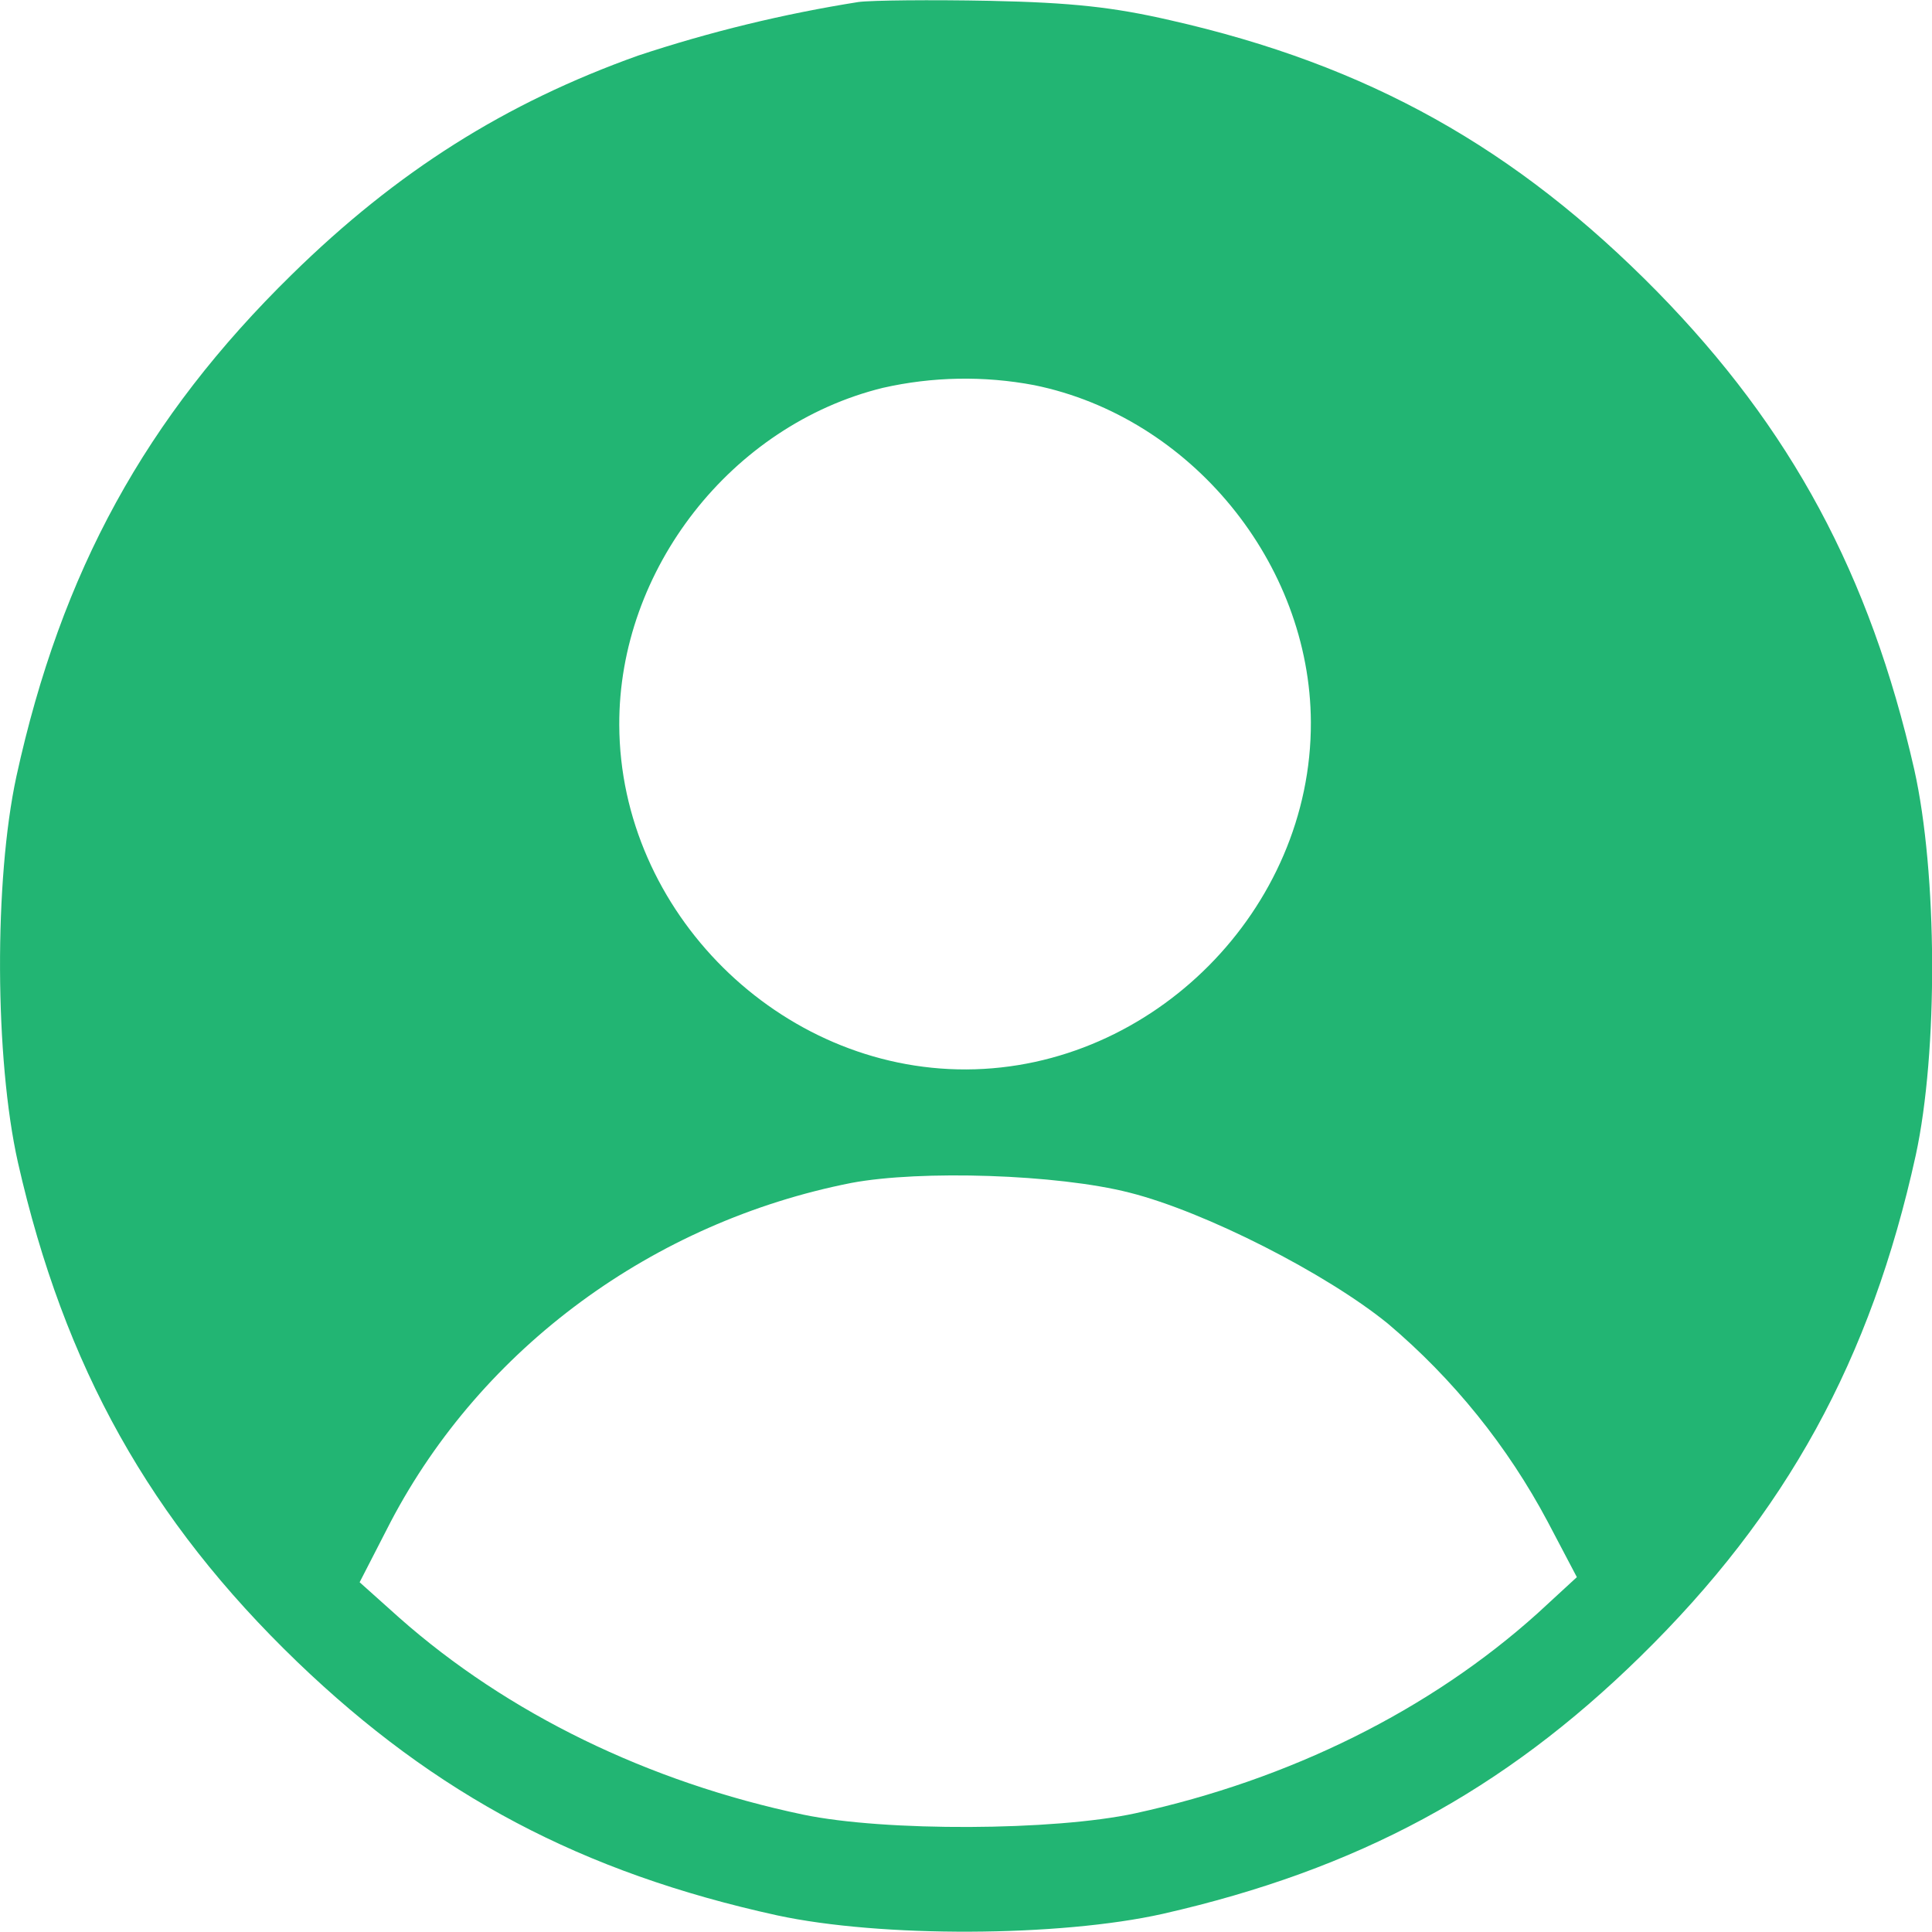
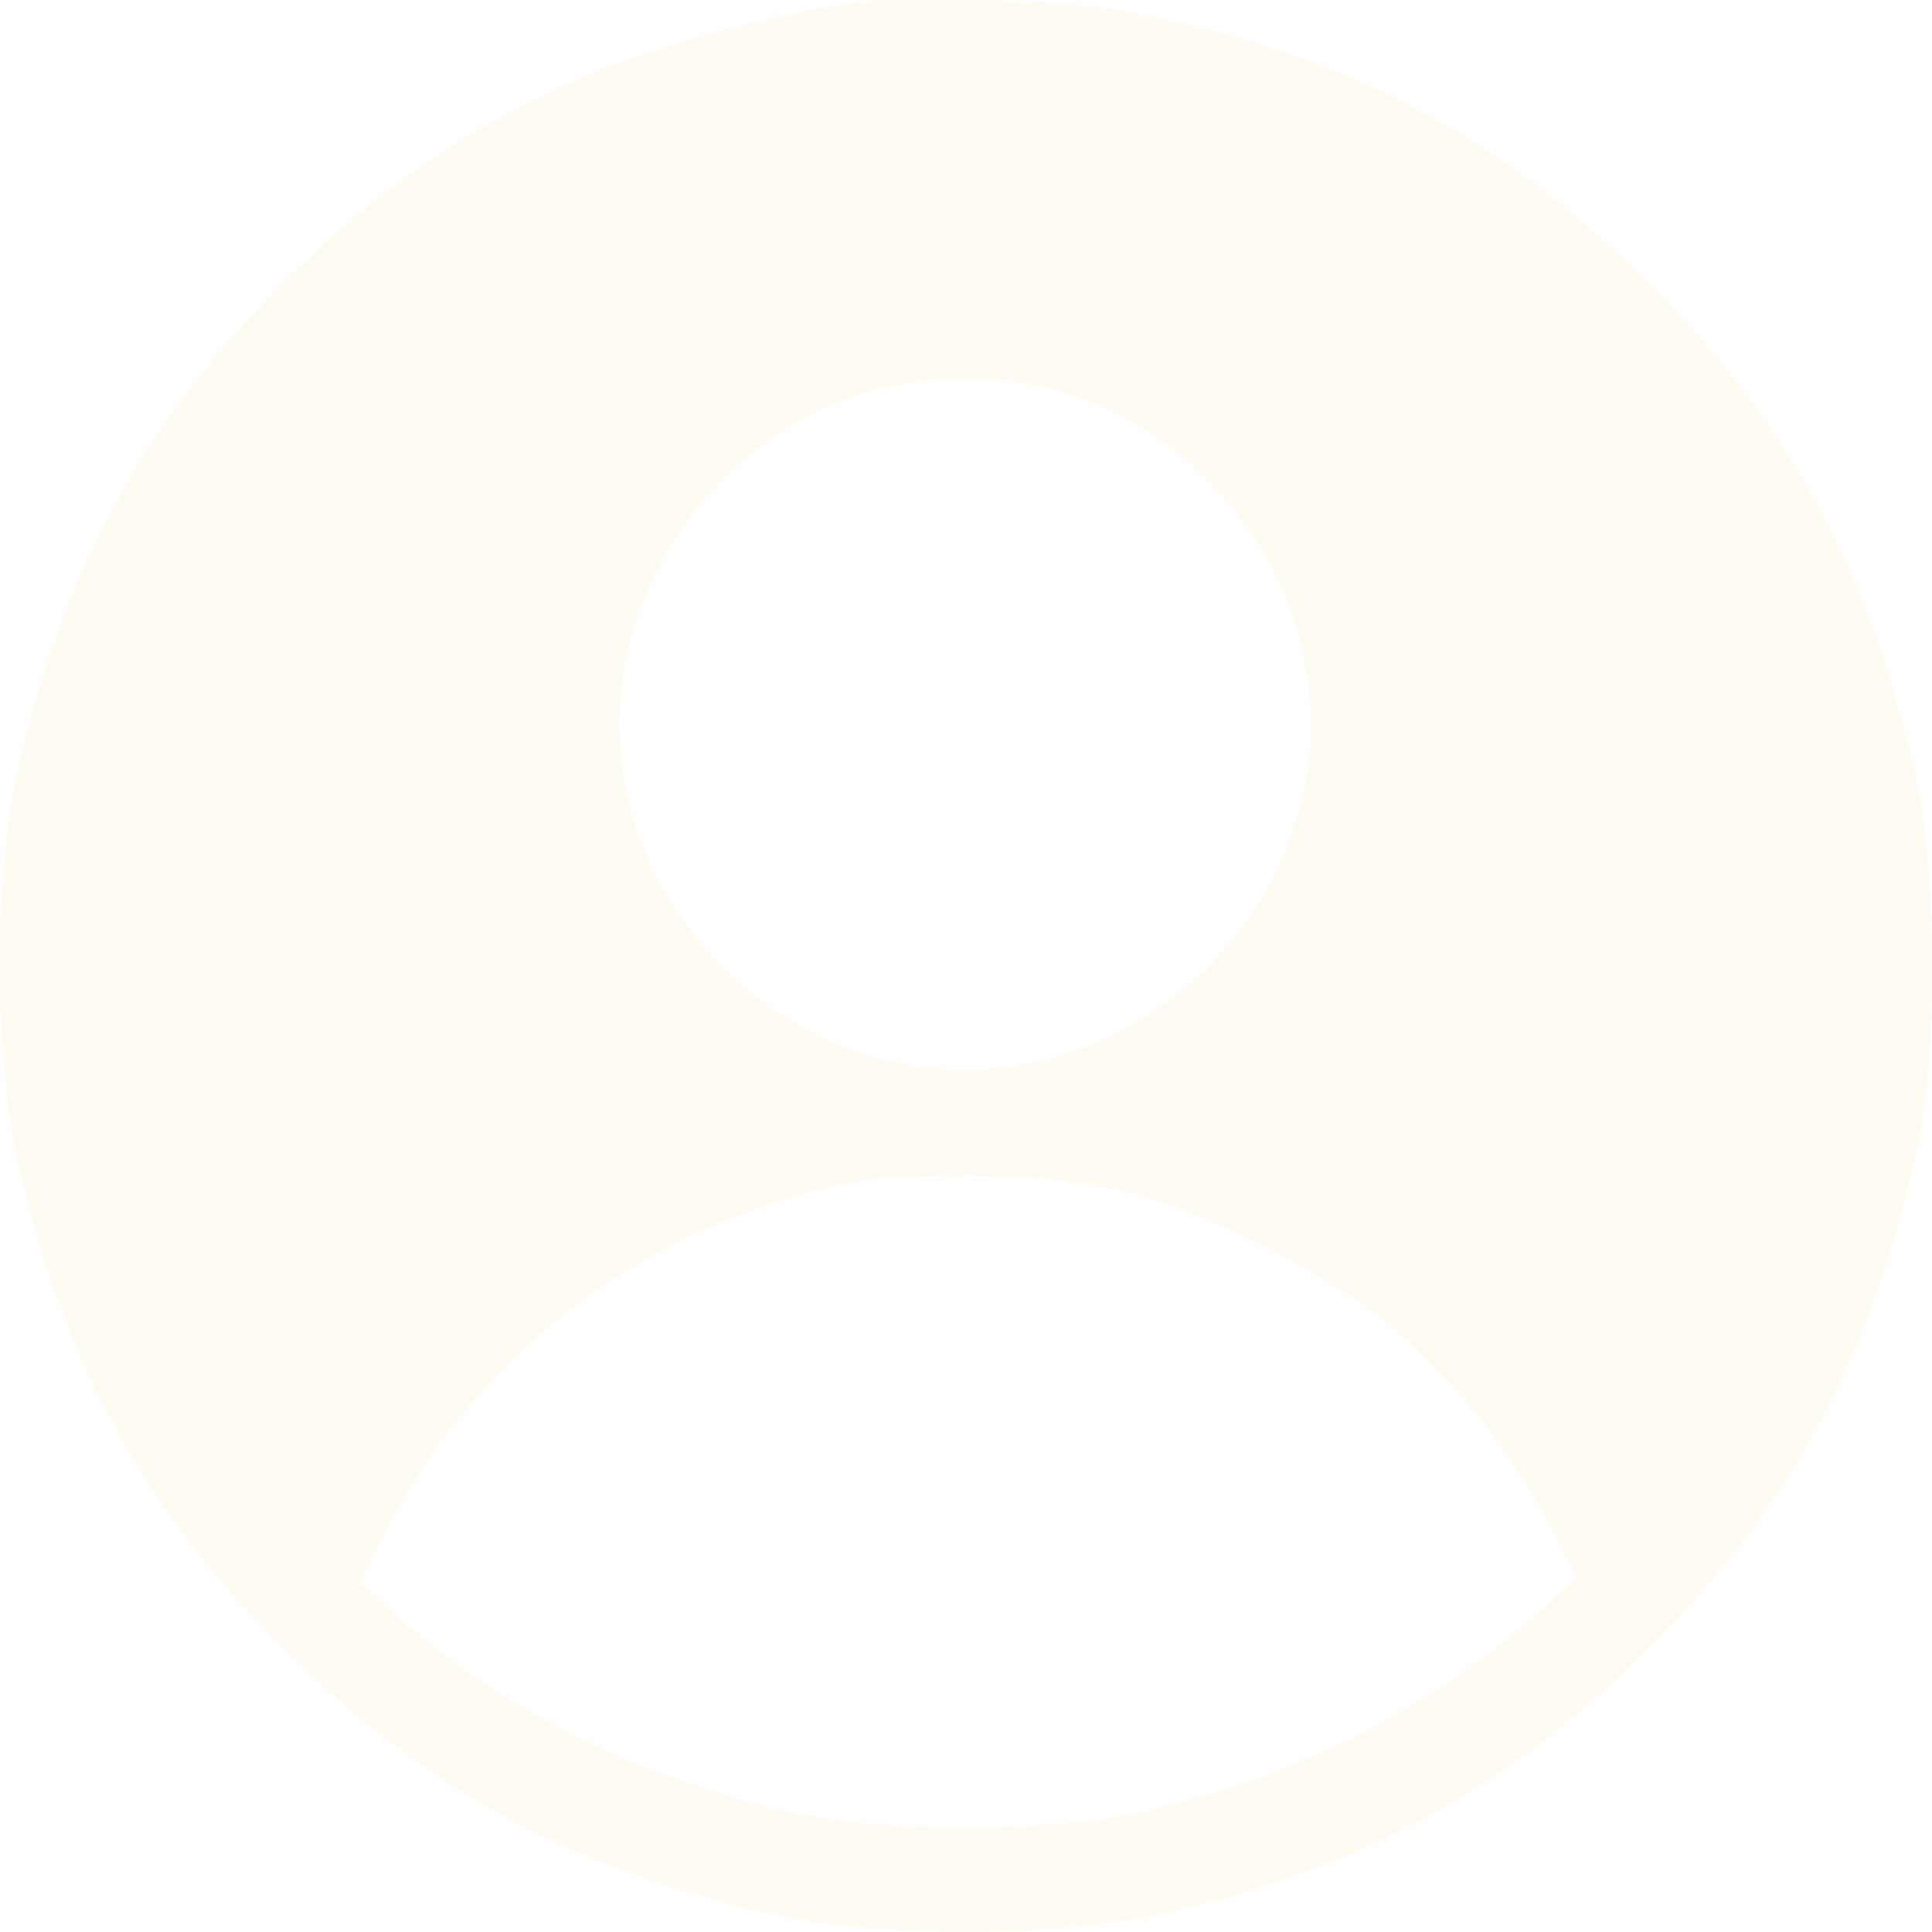
<svg xmlns="http://www.w3.org/2000/svg" width="25pt" height="25pt" viewBox="0 0 279.35 279.27">
  <defs>
-     <style>.cls-1{fill:#22b573;}</style>
+     <style>.cls-1{fill:#fefbf3;}</style>
  </defs>
  <g id="Layer_2" data-name="Layer 2">
    <g id="Layer_1-2" data-name="Layer 1">
      <path class="cls-1" d="M124.13.25A201.16,201.16,0,0,0,92.26,8C73.08,14.85,57.42,24.71,42.18,39.67,21.06,60.36,8.85,82.6,2.37,112.23c-3.24,15-3.14,40.81.22,55.8C9.3,197.6,21.69,219.76,43,240.27c20,19.22,41.12,30.44,69.35,36.63,15,3.24,40.81,3.14,55.8-.22,28.17-6.41,49.23-17.8,69-37.17C258.29,218.82,270.5,196.57,277,167c3.25-15,3.14-40.81-.22-55.8C270.35,83,259,61.92,239.59,42.1,219.21,21.38,197.86,9.36,169.14,2.87,161,1,155,.33,143.13.08,134.62-.09,126,0,124.13.25Zm25.41,55.4c22.62,4.61,39.91,25.74,40,48.74.1,27-22.81,50.09-49.81,50.2s-50.09-22.8-50.19-49.8c-.09-22.5,16.23-43.37,38.11-48.75A53.79,53.79,0,0,1,149.54,55.65ZM163.3,172.4c10.92,2.75,28.45,11.68,37.38,18.95A97.31,97.31,0,0,1,223.79,220L228,228l-5.67,5.22c-15.55,14-35.81,24.05-58.19,28.93-11.79,2.55-36.19,2.65-48,.19-22.42-4.71-42.76-14.63-58.41-28.47L52,228.74,56.49,220c13.2-25.15,37.93-43.35,66.61-49C133.09,169.12,152.89,169.74,163.3,172.4Z" />
    </g>
  </g>
</svg>
